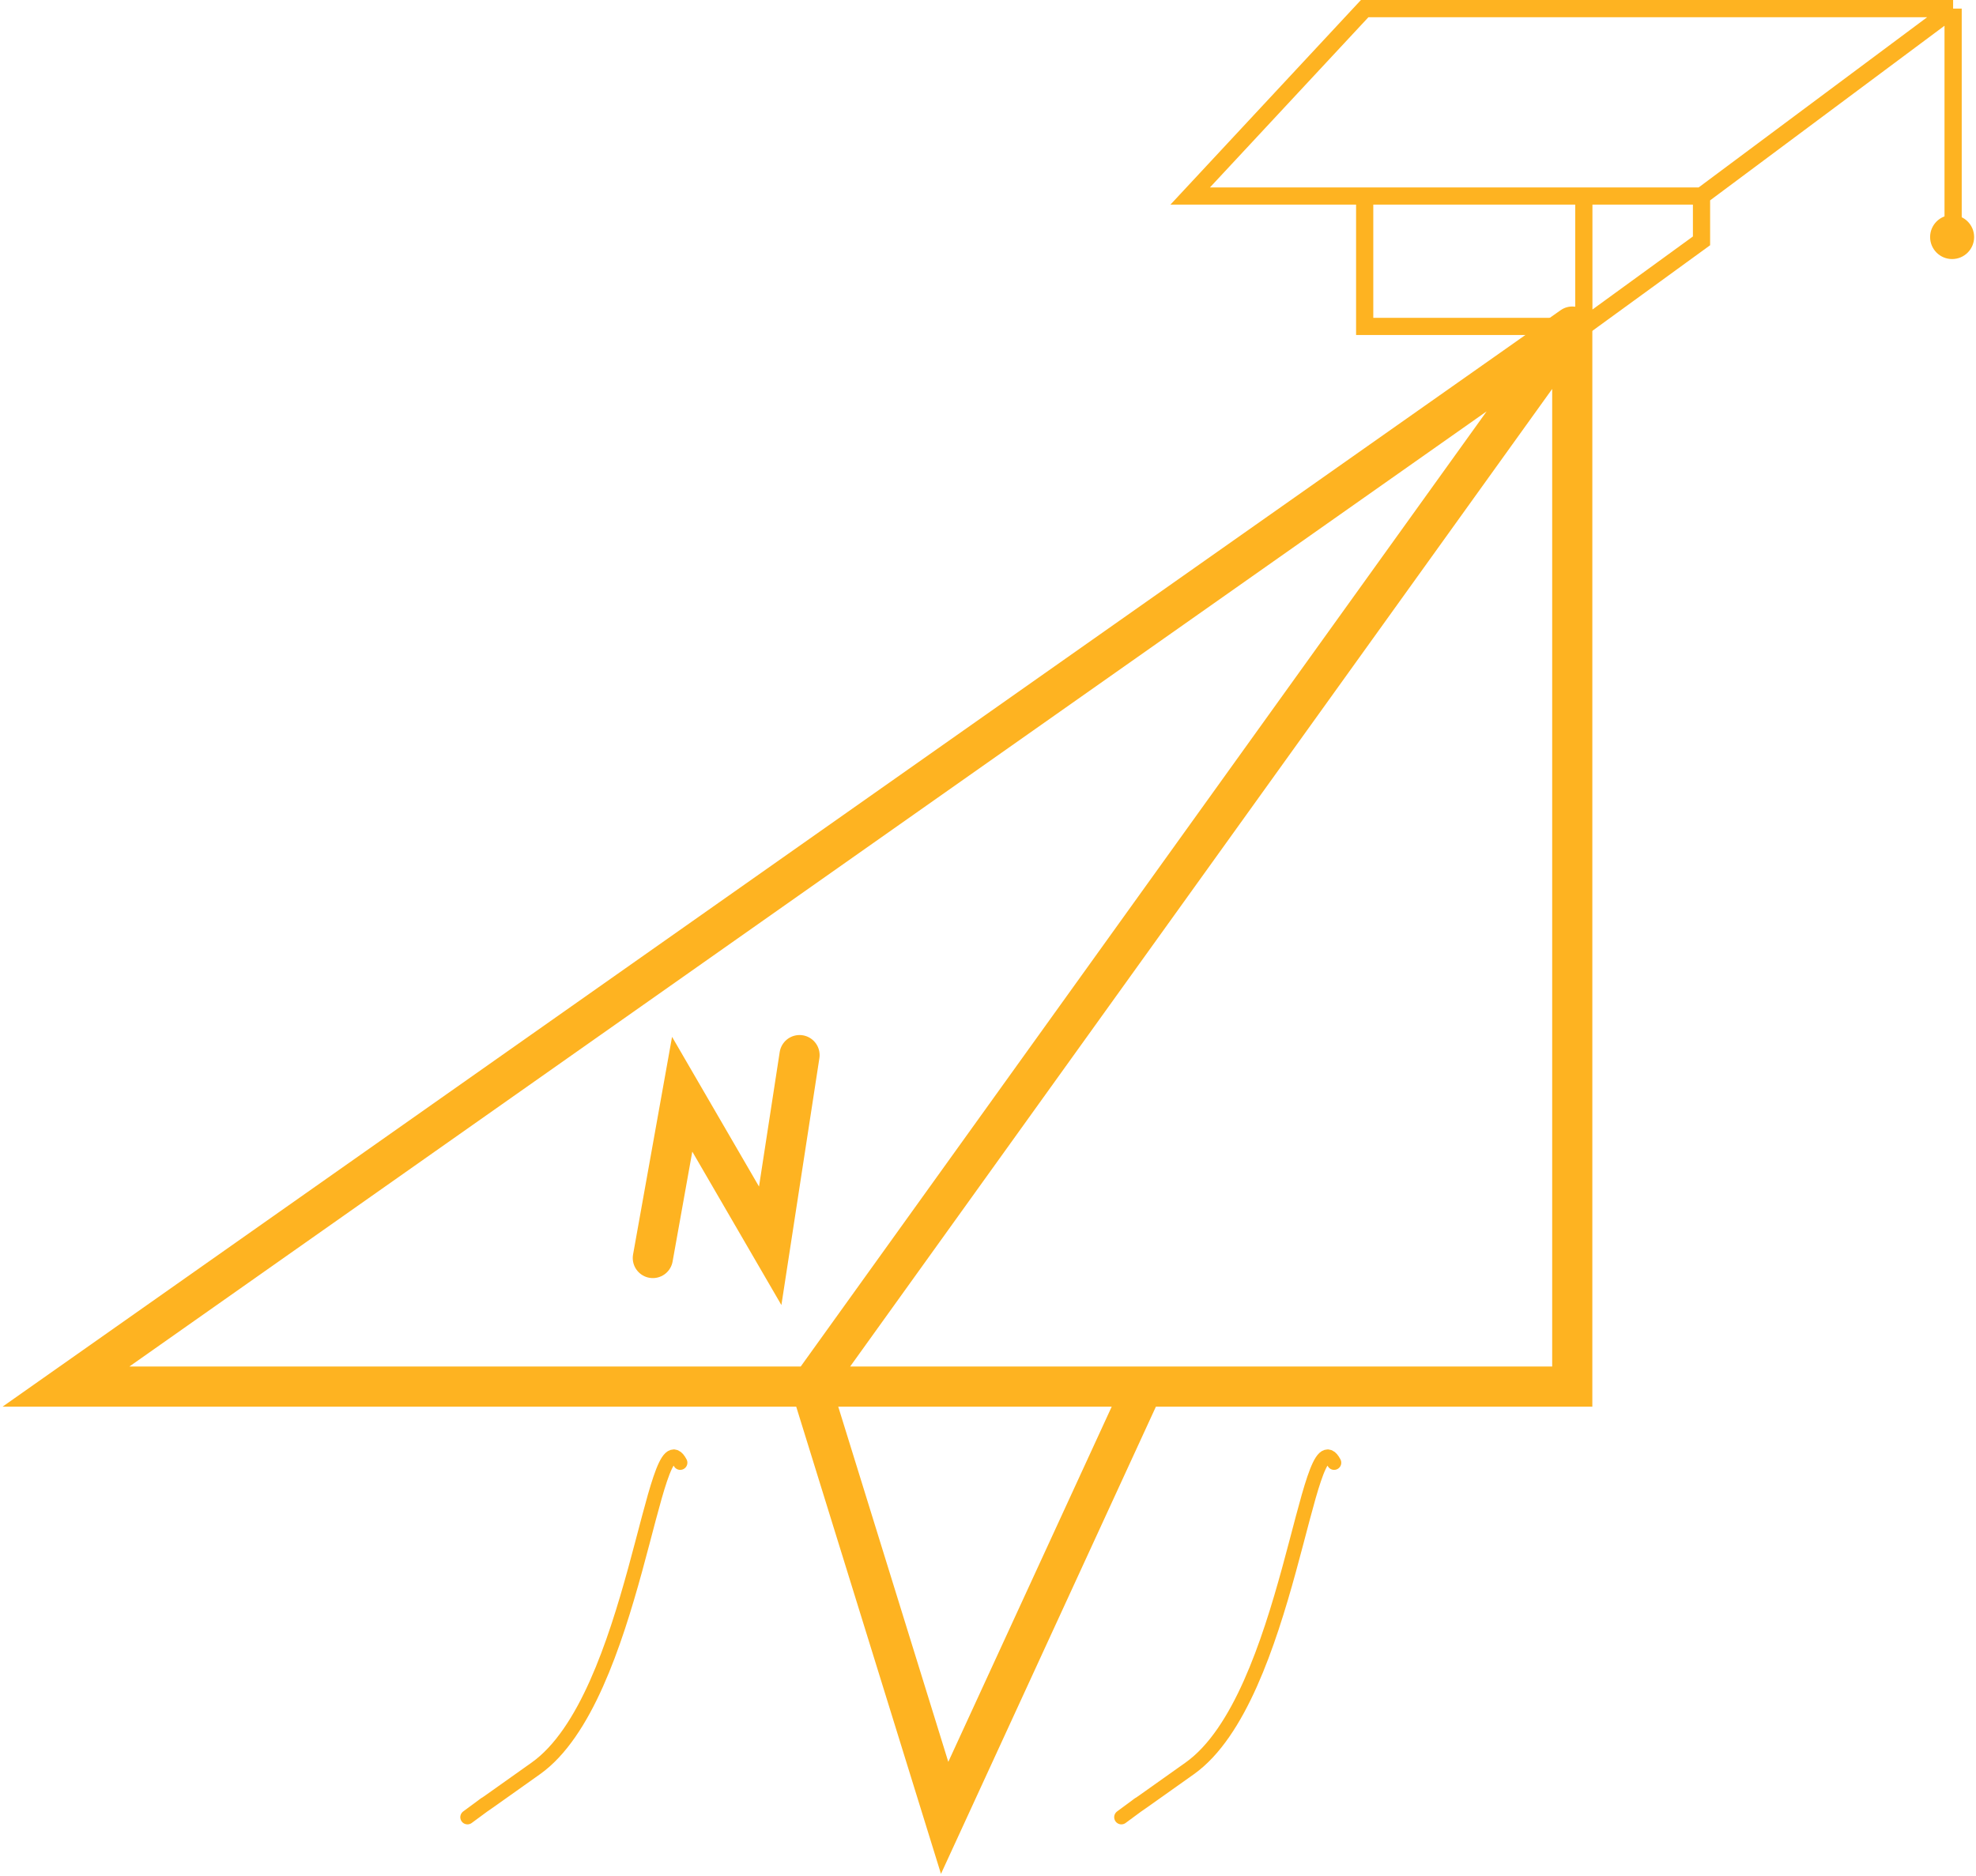
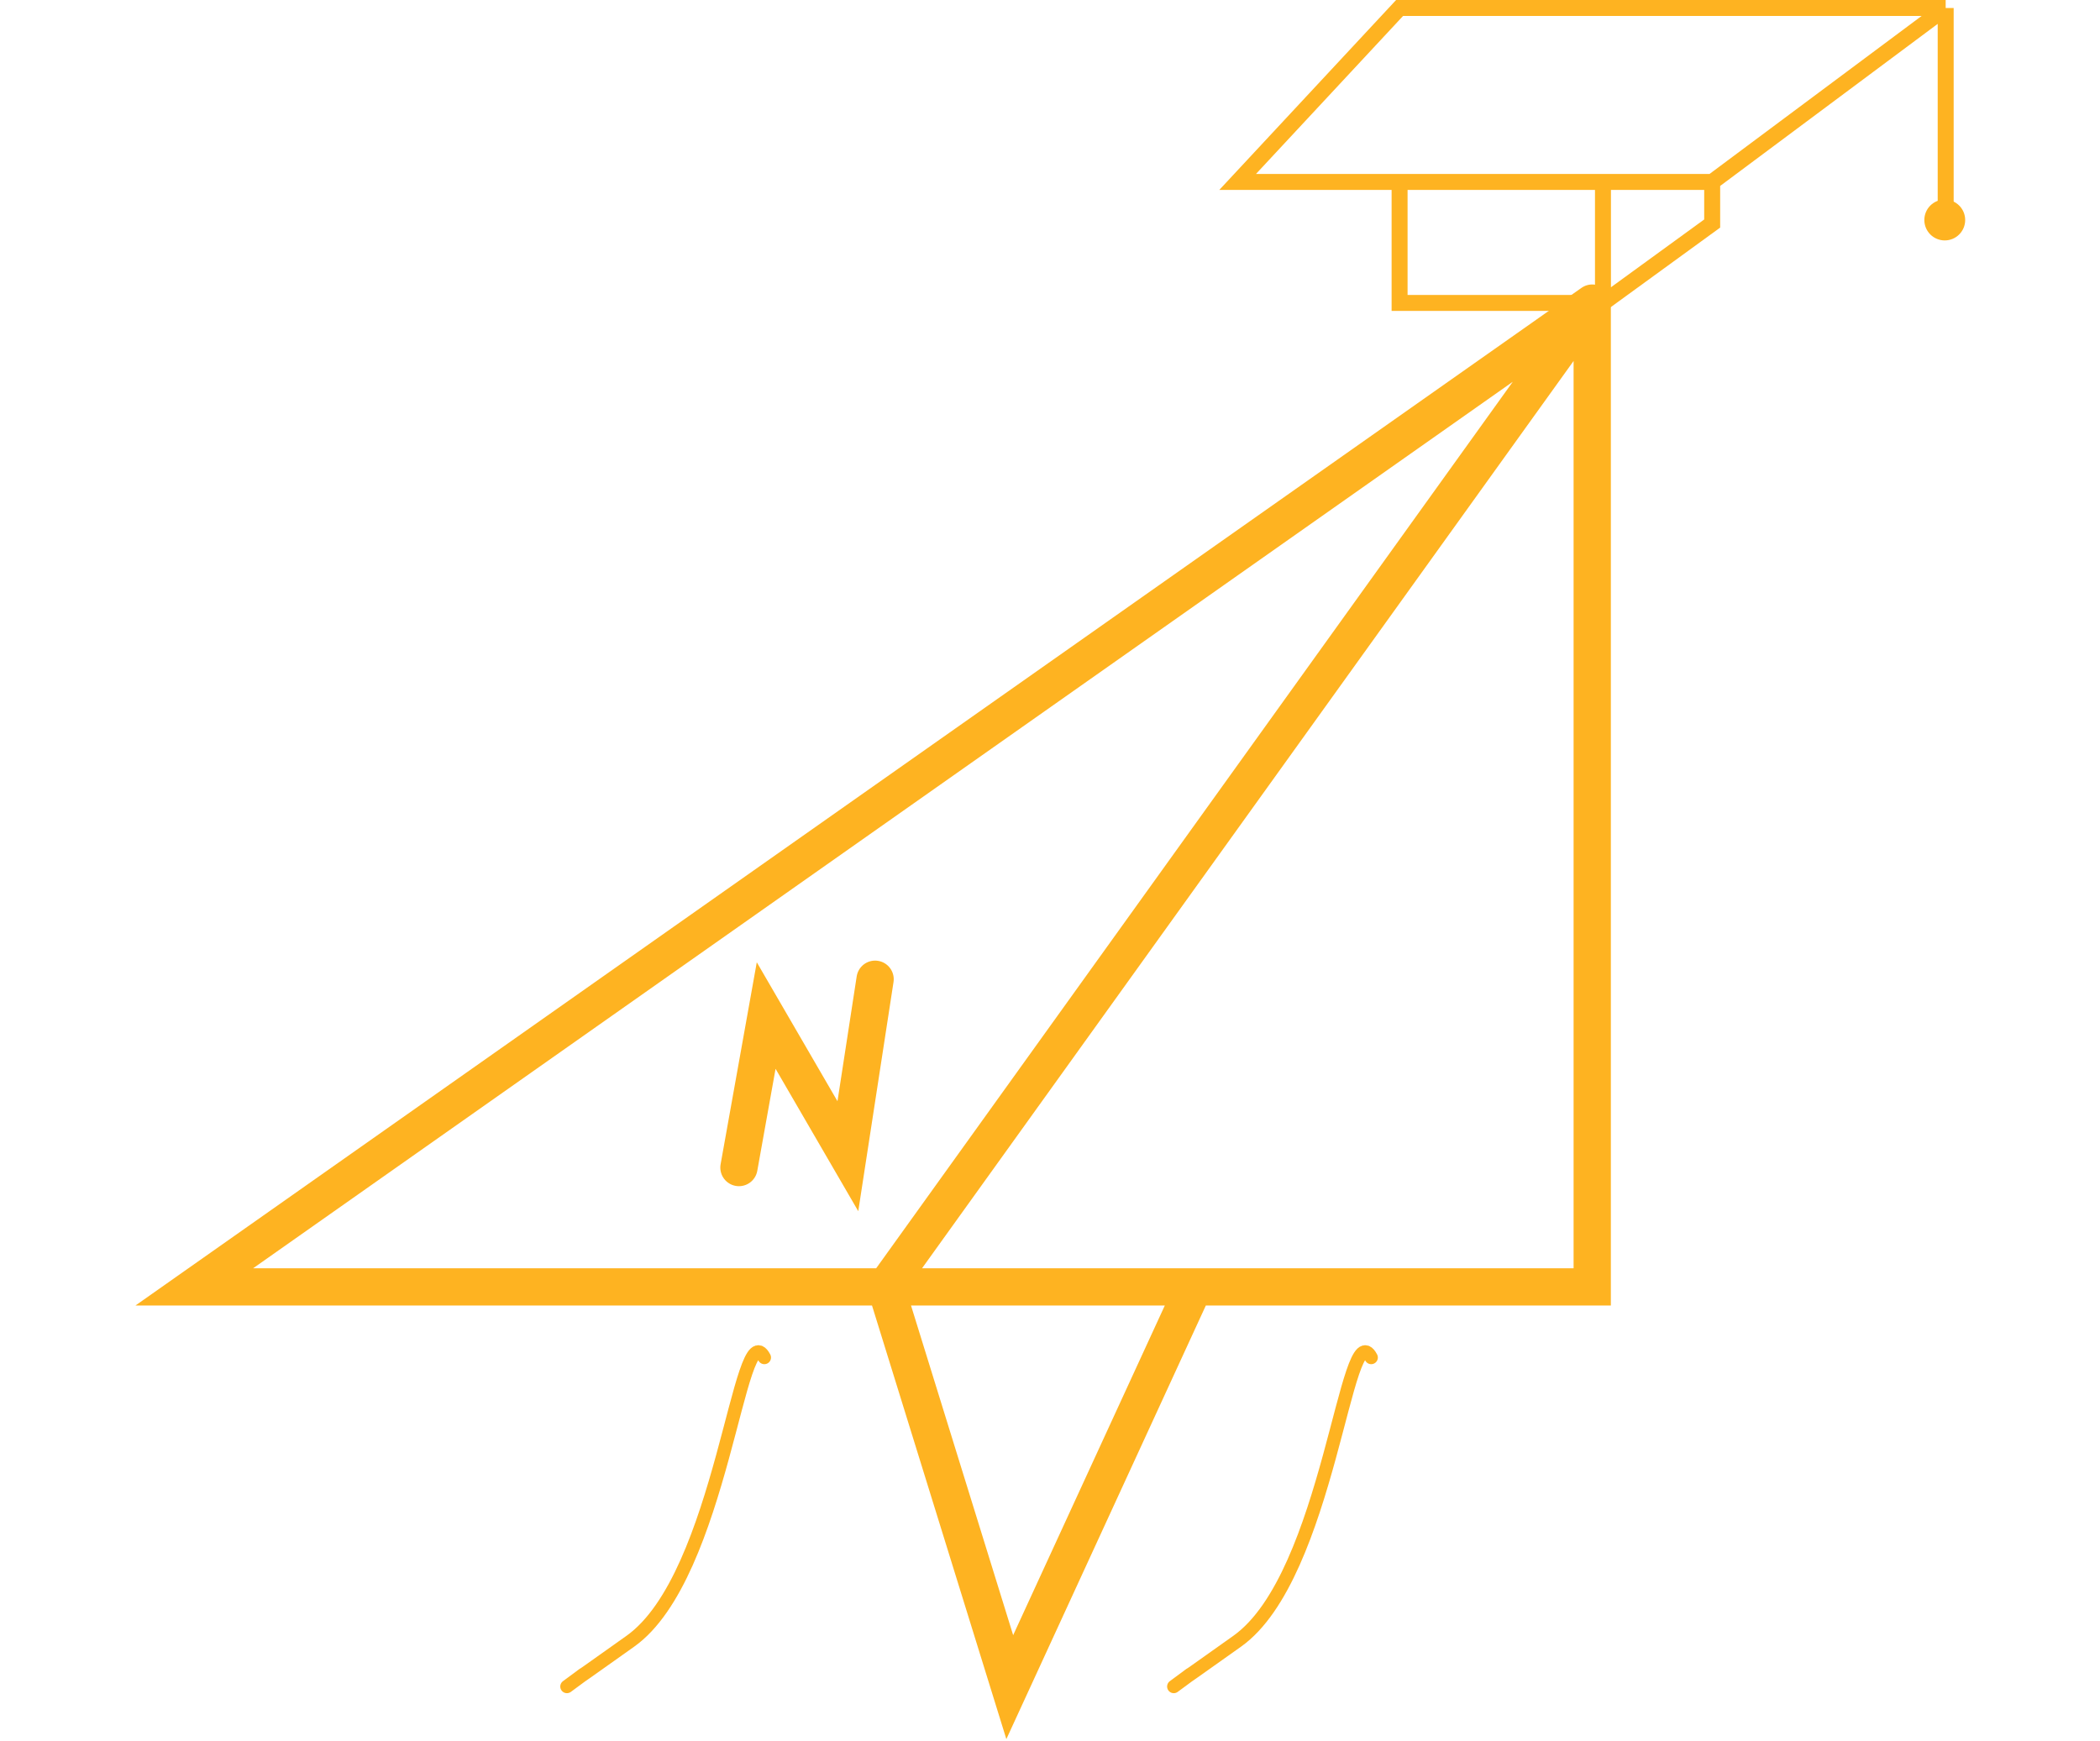
- <svg xmlns="http://www.w3.org/2000/svg" width="689" height="654" viewBox="0 0 689 654" fill="none">
+ <svg xmlns="http://www.w3.org/2000/svg" width="789" height="654" viewBox="0 0 689 654" fill="none">
  <path d="M548.221 113.895L23 483.591H282.787M548.221 113.895V483.591H398.561M548.221 113.895L282.787 483.591M282.787 483.591H398.561M282.787 483.591L329.379 634L398.561 483.591M227.632 438.747L237.863 381.621L268.558 434.484L278.789 367.979" stroke="#FEB321" stroke-width="14" stroke-linecap="round" />
  <path d="M681.021 3H475.845L415 68.368H475.845M681.021 3L593.291 68.368M681.021 3V84M593.291 68.368H552.256M593.291 68.368V84L552.256 113.842M552.256 68.368V113.842M552.256 68.368H475.845M552.256 113.842H475.845V68.368" stroke="#FEB321" stroke-width="6" />
  <path d="M465.179 510.135C455.8 492.23 449.418 592.101 414.874 616.714C380.329 641.328 408.274 621.12 391 633.767" stroke="#FEB321" stroke-width="5" stroke-linecap="round" />
  <path d="M237.179 510.135C227.8 492.23 221.418 592.101 186.874 616.714C152.329 641.328 180.274 621.12 163 633.767" stroke="#FEB321" stroke-width="5" stroke-linecap="round" />
  <circle cx="680.674" cy="82.674" r="7.674" fill="#FEB321" />
</svg>
